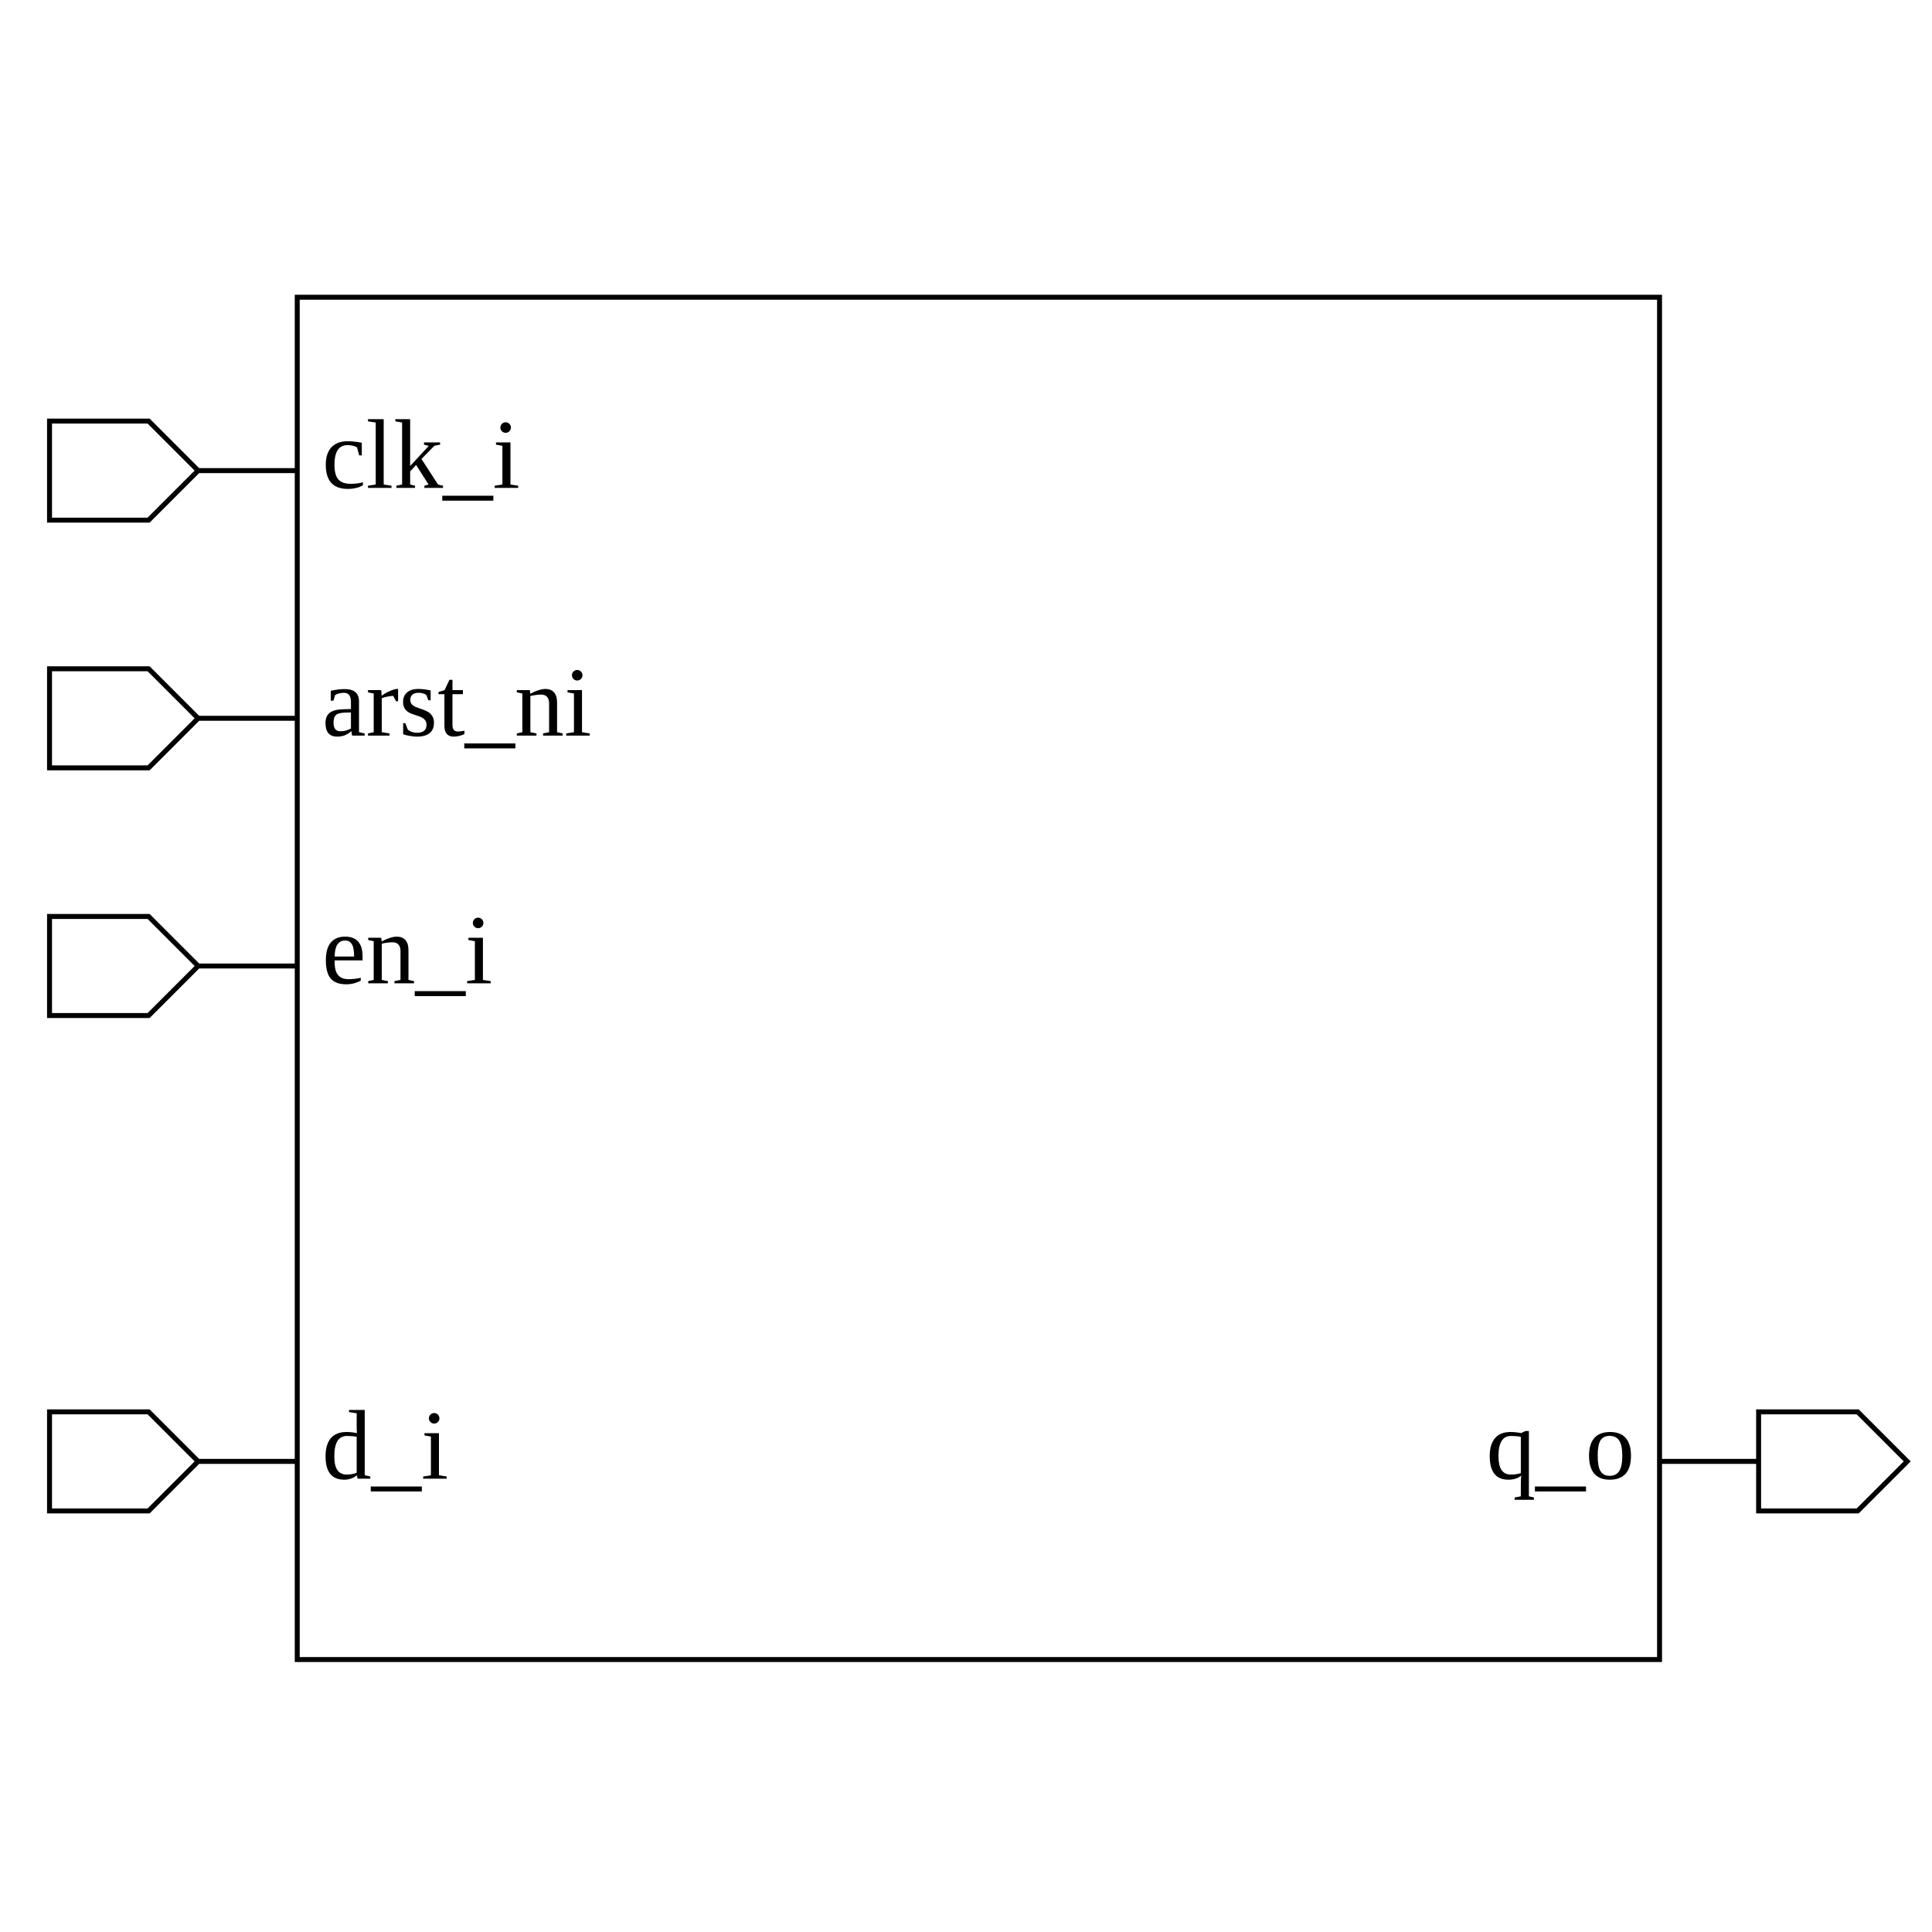
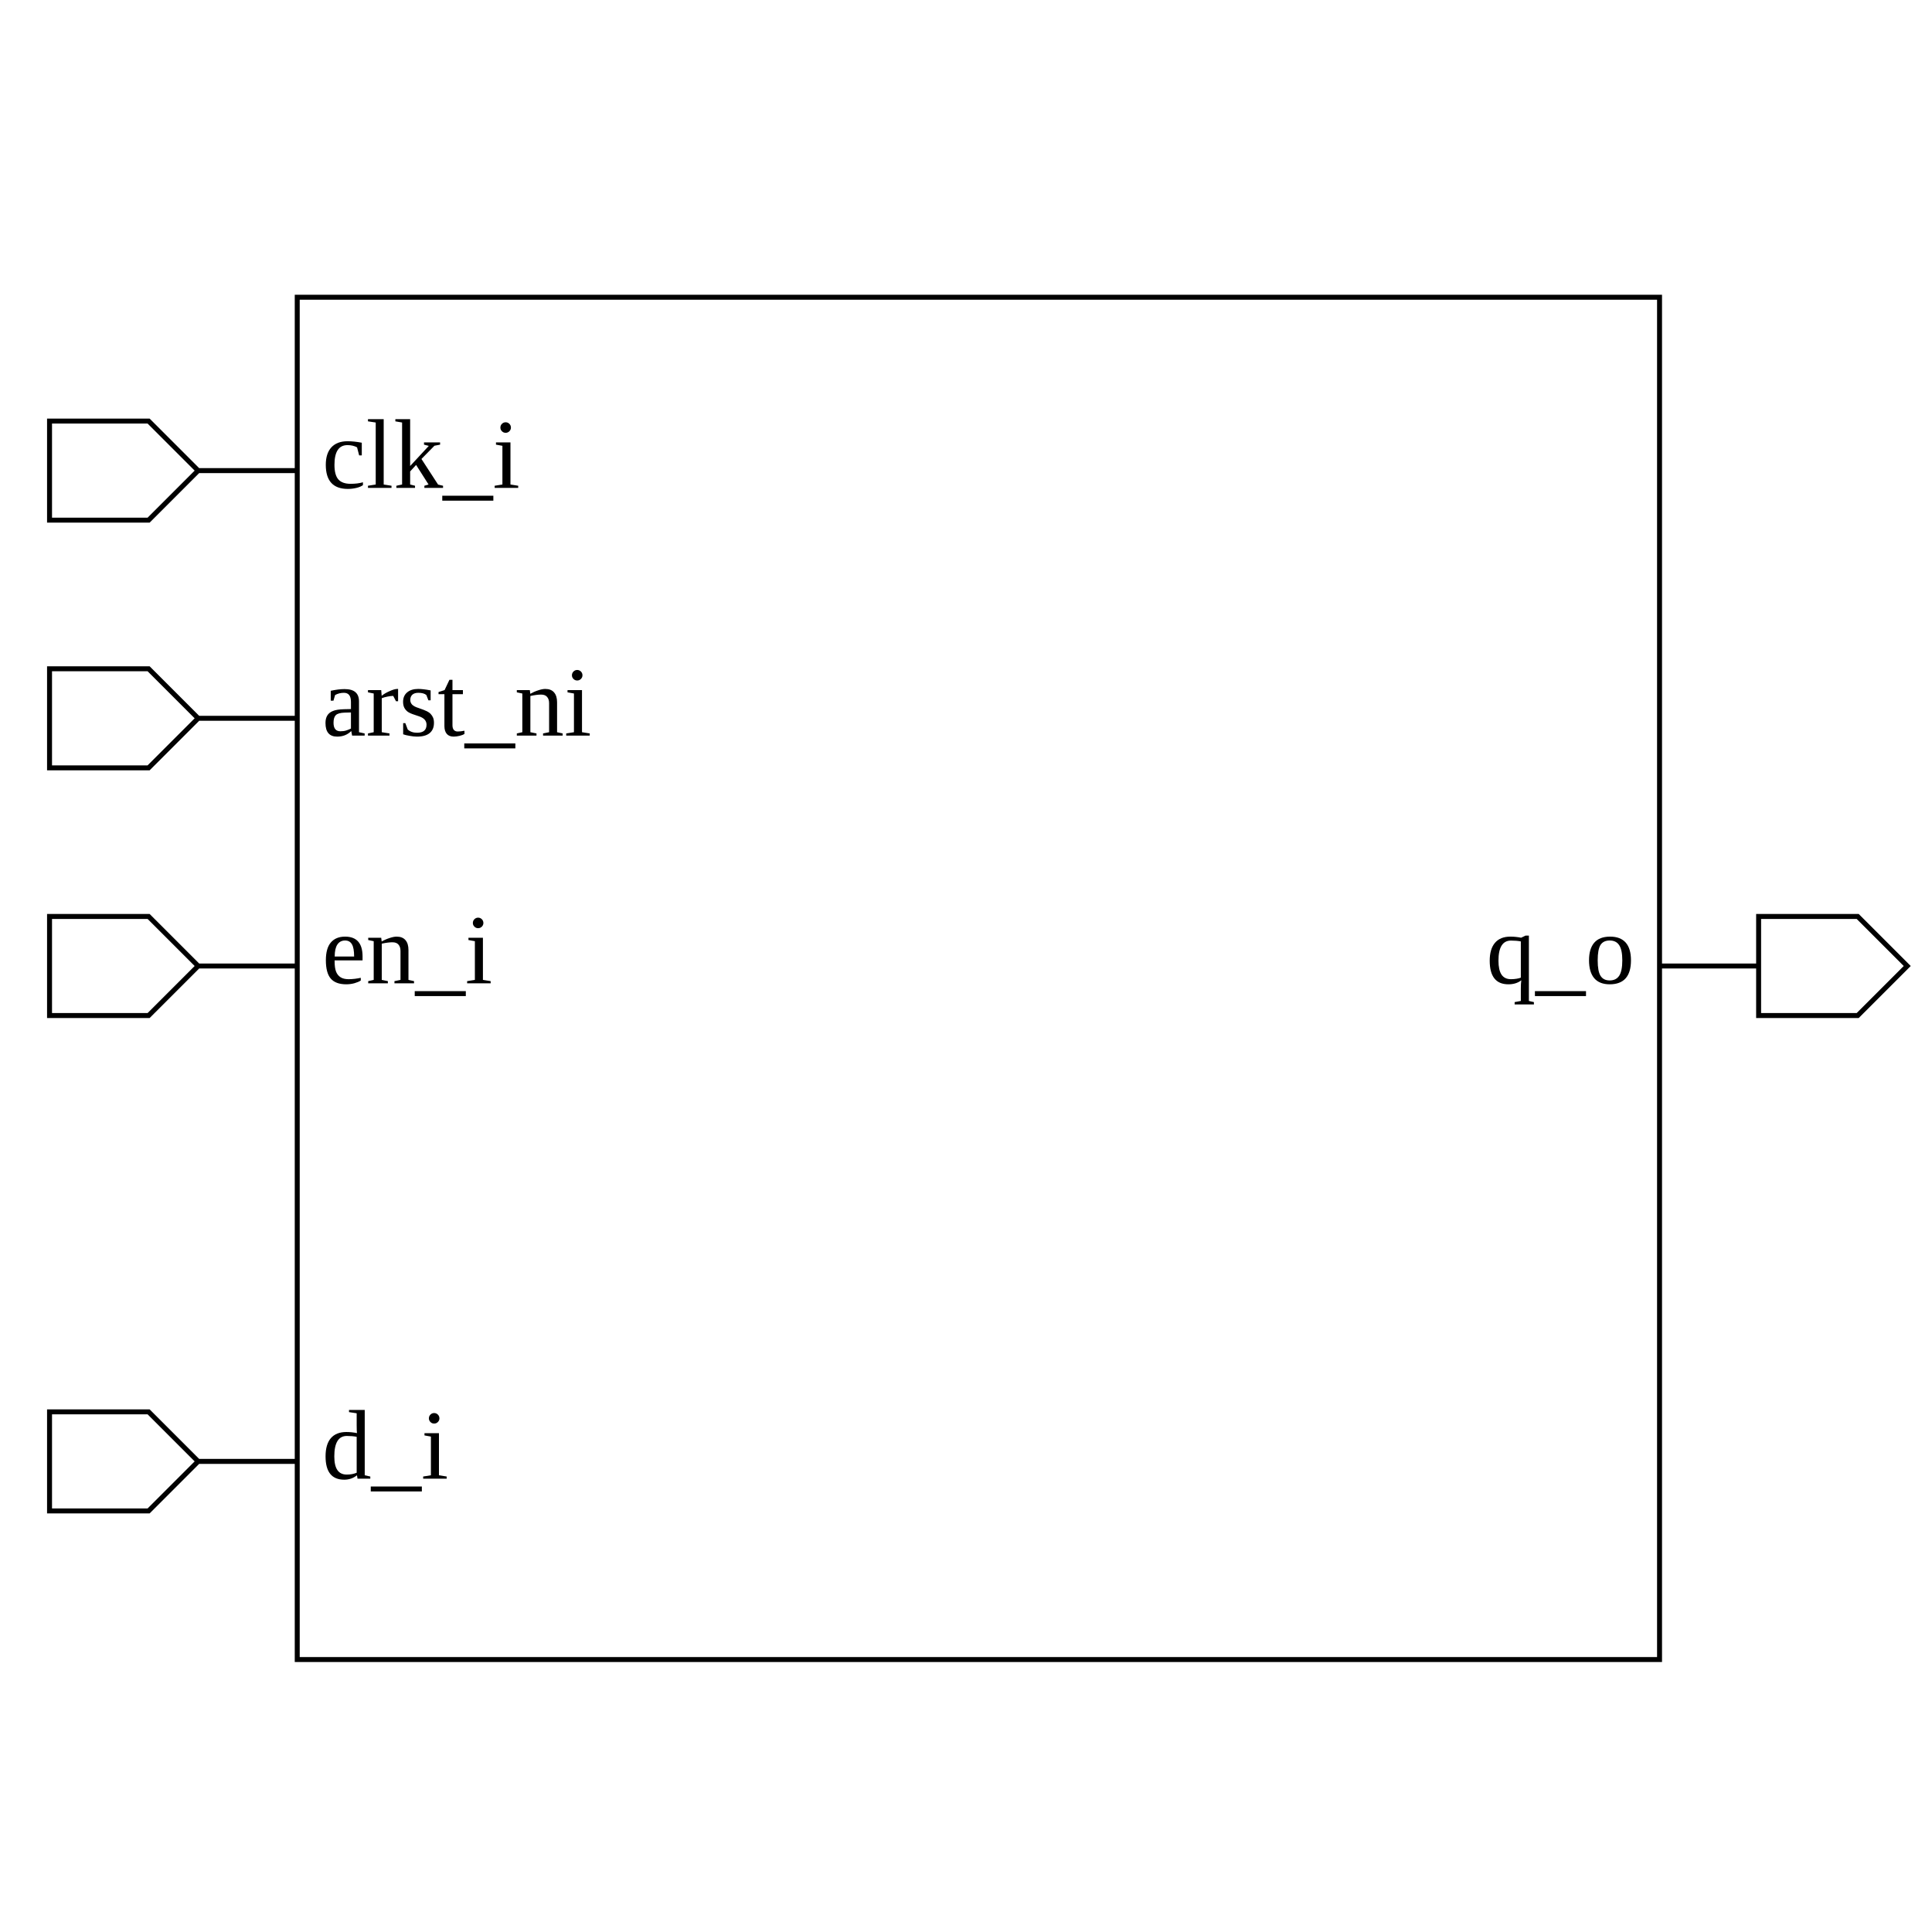
<svg xmlns="http://www.w3.org/2000/svg" height="390" width="390">
  <rect width="100%" height="100%" x="0" y="0" style="fill:white;stroke:white;stroke-width:0" />
  <g style="fill:white;stroke:black;stroke-width:1">
    <rect width="275" height="275" x="60" y="60" />
    <polygon points="10,95 10,85 30,85 40,95 60,95 40,95 30,105 10,105 10,95" />
    <text x="65" y="85" dominant-baseline="hanging" text-anchor="start" font-size="20" style="fill:black;stroke:black;stroke-width:0">clk_i</text>
    <polygon points="10,145 10,135 30,135 40,145 60,145 40,145 30,155 10,155 10,145" />
    <text x="65" y="135" dominant-baseline="hanging" text-anchor="start" font-size="20" style="fill:black;stroke:black;stroke-width:0">arst_ni</text>
    <polygon points="10,195 10,185 30,185 40,195 60,195 40,195 30,205 10,205 10,195" />
    <text x="65" y="185" dominant-baseline="hanging" text-anchor="start" font-size="20" style="fill:black;stroke:black;stroke-width:0">en_i</text>
    <polygon points="10,295 10,285 30,285 40,295 60,295 40,295 30,305 10,305 10,295" />
    <text x="65" y="285" dominant-baseline="hanging" text-anchor="start" font-size="20" style="fill:black;stroke:black;stroke-width:0">d_i</text>
-     <polygon points="335,295 355,295 355,285 375,285 385,295 375,305 355,305 355,295 335,295" />
-     <text x="330" y="285" dominant-baseline="hanging" text-anchor="end" font-size="20" style="fill:black;stroke:black;stroke-width:0">q_o</text>
+     <polygon points="335,195 355,195 355,185 375,185 385,195 375,205 355,205 355,195 335,195" />
+     <text x="330" y="185" dominant-baseline="hanging" text-anchor="end" font-size="20" style="fill:black;stroke:black;stroke-width:0">q_o</text>
  </g>
</svg>
